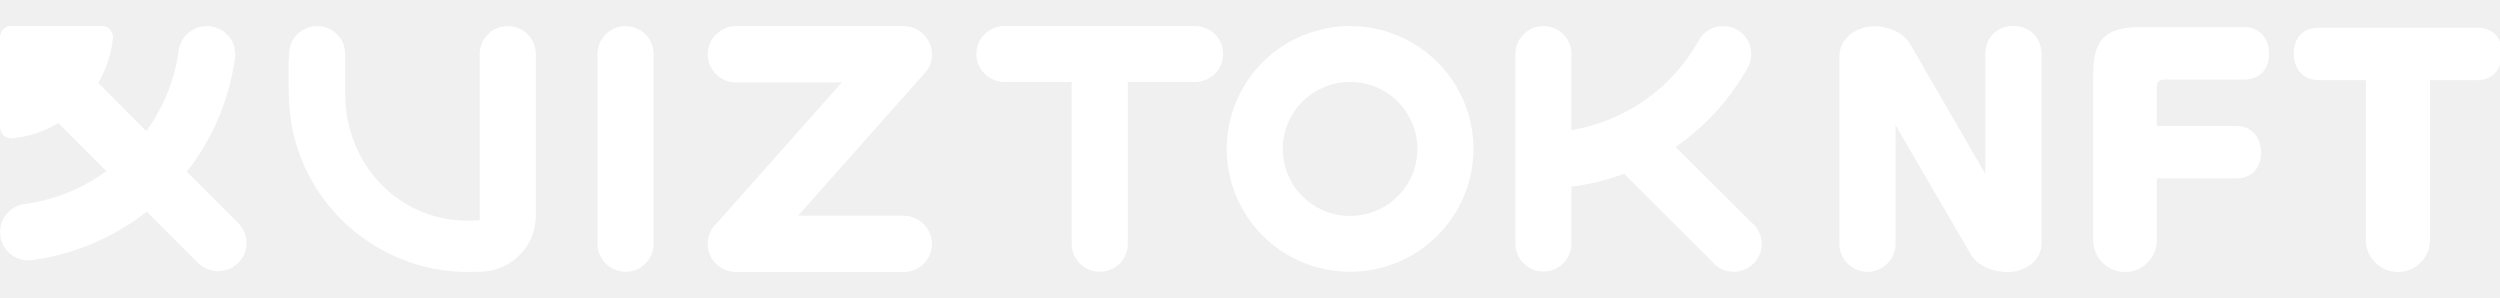
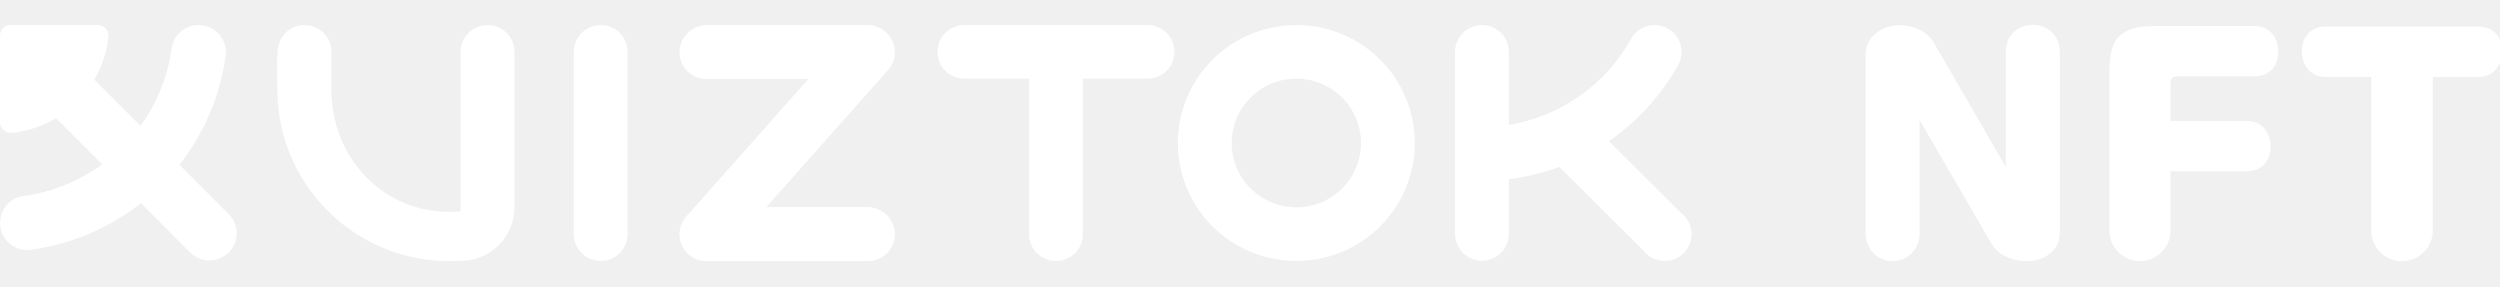
- <svg xmlns="http://www.w3.org/2000/svg" width="193" height="23" viewBox="0 0 193 23" fill="none">
+ <svg xmlns="http://www.w3.org/2000/svg" width="201" height="23" viewBox="0 0 201 23" fill="none">
  <g clip-path="url(#clip0_9_55)">
    <path d="M18.393 17.222L14.422 13.248C15.418 11.982 16.24 10.591 16.868 9.11C17.497 7.629 17.926 6.071 18.141 4.476C18.182 4.169 18.156 3.856 18.066 3.559C17.975 3.262 17.822 2.988 17.616 2.754C17.411 2.521 17.157 2.334 16.873 2.207C16.589 2.079 16.281 2.013 15.97 2.013V2.013C15.441 2.012 14.931 2.201 14.532 2.546C14.133 2.891 13.874 3.368 13.801 3.888C13.494 6.139 12.633 8.279 11.296 10.12L7.583 6.404C7.608 6.363 7.632 6.322 7.656 6.28C8.233 5.257 8.594 4.128 8.719 2.961C8.731 2.84 8.718 2.717 8.68 2.601C8.642 2.485 8.58 2.378 8.498 2.288C8.416 2.197 8.315 2.125 8.203 2.075C8.091 2.026 7.97 2 7.847 2H0.876C0.761 2 0.647 2.023 0.541 2.066C0.434 2.11 0.338 2.174 0.256 2.255C0.175 2.336 0.111 2.432 0.067 2.538C0.023 2.644 6.14868e-08 2.757 6.14868e-08 2.872V9.813C-4.59342e-05 9.935 0.026 10.056 0.076 10.167C0.126 10.279 0.198 10.379 0.29 10.461C0.381 10.542 0.488 10.604 0.605 10.642C0.722 10.68 0.845 10.693 0.967 10.68C2.171 10.553 3.336 10.177 4.385 9.575C4.425 9.552 4.465 9.527 4.505 9.503L8.202 13.203L8.212 13.213C6.352 14.571 4.181 15.445 1.895 15.755C1.375 15.823 0.898 16.077 0.552 16.469C0.206 16.86 0.014 17.364 0.013 17.886V17.95C0.013 18.256 0.078 18.558 0.205 18.837C0.331 19.115 0.516 19.363 0.747 19.565C0.978 19.767 1.249 19.917 1.543 20.006C1.837 20.095 2.147 20.12 2.451 20.08C4.062 19.867 5.638 19.439 7.134 18.808C8.638 18.175 10.05 17.343 11.332 16.335L15.289 20.296C15.699 20.706 16.255 20.937 16.835 20.938C17.416 20.939 17.973 20.711 18.384 20.304V20.304C18.588 20.102 18.75 19.862 18.861 19.598C18.972 19.334 19.029 19.051 19.03 18.765C19.031 18.479 18.975 18.195 18.866 17.93C18.757 17.666 18.596 17.425 18.393 17.222V17.222Z" fill="white" />
    <path d="M48.295 2.014C47.721 2.014 47.17 2.241 46.764 2.645C46.358 3.049 46.13 3.598 46.13 4.169V18.825C46.13 19.397 46.358 19.945 46.764 20.349C47.17 20.753 47.721 20.98 48.295 20.98C48.869 20.98 49.419 20.753 49.825 20.349C50.231 19.945 50.46 19.397 50.46 18.825V4.169C50.46 3.598 50.231 3.049 49.825 2.645C49.419 2.241 48.869 2.014 48.295 2.014V2.014Z" fill="white" />
    <path d="M39.2 2.014C38.626 2.014 38.075 2.241 37.669 2.645C37.264 3.049 37.036 3.597 37.036 4.169V16.998H37.044C36.75 17.025 36.452 17.038 36.15 17.038C34.976 17.042 33.811 16.828 32.715 16.407C29.087 15.004 26.647 11.414 26.647 7.205V4.188L26.646 4.102C26.63 3.586 26.429 3.093 26.078 2.712C25.727 2.332 25.251 2.09 24.736 2.029C24.711 2.026 24.685 2.024 24.66 2.021C24.648 2.02 24.635 2.019 24.623 2.019C24.608 2.018 24.593 2.017 24.579 2.016C24.547 2.015 24.516 2.014 24.484 2.014C24.2 2.014 23.918 2.069 23.655 2.178C23.393 2.286 23.154 2.445 22.953 2.645C22.752 2.845 22.593 3.082 22.484 3.344C22.375 3.605 22.319 3.886 22.319 4.169C22.3 4.392 22.283 4.617 22.28 4.841C22.267 5.84 22.276 6.848 22.319 7.846C22.365 8.912 22.536 9.968 22.829 10.995C23.064 11.813 23.374 12.607 23.756 13.368C24.134 14.119 24.58 14.834 25.088 15.505C25.594 16.172 26.16 16.792 26.778 17.358C27.397 17.925 28.066 18.434 28.777 18.881C29.494 19.331 30.252 19.714 31.039 20.026C31.841 20.343 32.67 20.584 33.517 20.746C34.385 20.912 35.267 20.995 36.15 20.995C36.402 20.995 36.651 20.988 36.898 20.975H37.037C38.185 20.975 39.285 20.521 40.097 19.712C40.908 18.904 41.364 17.808 41.364 16.666V4.169C41.364 3.597 41.136 3.049 40.73 2.645C40.324 2.241 39.774 2.014 39.2 2.014V2.014Z" fill="white" />
    <path d="M92.26 2.014H77.54C77.255 2.014 76.974 2.07 76.711 2.178C76.448 2.286 76.21 2.445 76.009 2.645C75.808 2.845 75.648 3.083 75.539 3.344C75.43 3.606 75.374 3.886 75.374 4.169C75.374 4.452 75.43 4.733 75.539 4.994C75.648 5.256 75.808 5.493 76.009 5.693C76.21 5.893 76.448 6.052 76.711 6.16C76.974 6.269 77.255 6.325 77.54 6.325H82.735V18.825C82.735 19.397 82.963 19.945 83.369 20.349C83.775 20.753 84.326 20.98 84.9 20.98C85.184 20.981 85.466 20.925 85.728 20.817C85.991 20.708 86.23 20.549 86.431 20.349C86.632 20.149 86.791 19.912 86.9 19.65C87.009 19.389 87.065 19.108 87.065 18.825V6.325H92.26C92.834 6.325 93.385 6.097 93.791 5.693C94.197 5.289 94.425 4.741 94.425 4.169C94.425 3.598 94.197 3.049 93.791 2.645C93.385 2.241 92.835 2.014 92.26 2.014Z" fill="white" />
    <path d="M134.97 5.138C134.972 5.139 134.971 5.139 134.97 5.138V5.138Z" fill="white" />
    <path d="M135.367 17.305C135.299 17.237 135.226 17.174 135.149 17.116L129.354 11.346C131.568 9.818 133.416 7.822 134.765 5.5C134.773 5.488 134.78 5.477 134.785 5.464C134.848 5.356 134.909 5.248 134.969 5.139C134.967 5.138 134.968 5.138 134.969 5.139C135.12 4.837 135.197 4.504 135.194 4.167C135.194 3.596 134.966 3.048 134.561 2.645C134.155 2.241 133.605 2.014 133.031 2.014C132.669 2.014 132.313 2.104 131.995 2.277C131.677 2.45 131.408 2.7 131.212 3.003C131.167 3.086 131.121 3.169 131.074 3.251C130.057 5.034 128.653 6.57 126.965 7.745C125.276 8.92 123.346 9.706 121.314 10.044V4.167C121.314 3.596 121.086 3.048 120.681 2.644C120.275 2.241 119.725 2.014 119.151 2.014C118.867 2.014 118.586 2.07 118.324 2.178C118.061 2.286 117.823 2.445 117.622 2.644C117.421 2.844 117.262 3.082 117.153 3.343C117.045 3.604 116.989 3.884 116.989 4.167V18.808C116.989 19.379 117.217 19.927 117.622 20.33C118.028 20.734 118.578 20.961 119.151 20.961C119.725 20.961 120.275 20.734 120.681 20.33C121.086 19.927 121.314 19.379 121.314 18.808V14.41C122.701 14.237 124.064 13.904 125.373 13.418L132.118 20.133C132.177 20.21 132.24 20.282 132.308 20.35C132.509 20.55 132.747 20.708 133.01 20.817C133.272 20.925 133.553 20.98 133.837 20.98C134.121 20.98 134.403 20.925 134.665 20.817C134.927 20.708 135.166 20.55 135.367 20.35C135.567 20.15 135.727 19.913 135.835 19.651C135.944 19.39 136 19.11 136 18.828C136 18.545 135.944 18.265 135.835 18.004C135.727 17.742 135.568 17.505 135.367 17.305V17.305Z" fill="white" />
    <path d="M104.226 6.325C104.908 6.323 105.585 6.456 106.215 6.716C106.846 6.976 107.418 7.358 107.9 7.84C108.384 8.319 108.767 8.889 109.029 9.517C109.29 10.145 109.423 10.818 109.422 11.497C109.423 12.177 109.29 12.85 109.029 13.478C108.767 14.106 108.384 14.676 107.9 15.155C107.418 15.637 106.846 16.019 106.215 16.279C105.585 16.539 104.908 16.672 104.226 16.67C103.543 16.672 102.867 16.539 102.237 16.279C101.606 16.019 101.033 15.637 100.552 15.155C100.068 14.676 99.684 14.106 99.423 13.478C99.162 12.85 99.028 12.177 99.03 11.497C99.028 10.818 99.162 10.145 99.423 9.517C99.684 8.889 100.068 8.319 100.552 7.84C101.033 7.358 101.606 6.976 102.237 6.716C102.867 6.456 103.543 6.323 104.226 6.325ZM104.226 2.014C102.975 2.014 101.736 2.259 100.581 2.736C99.425 3.212 98.375 3.911 97.49 4.792C96.606 5.672 95.904 6.718 95.426 7.868C94.947 9.019 94.701 10.252 94.701 11.497C94.701 12.743 94.947 13.976 95.426 15.126C95.904 16.277 96.606 17.322 97.49 18.203C98.375 19.084 99.425 19.782 100.581 20.259C101.736 20.735 102.975 20.981 104.226 20.981C106.752 20.981 109.175 19.982 110.961 18.203C112.748 16.424 113.751 14.012 113.751 11.497C113.751 8.982 112.748 6.57 110.961 4.792C109.175 3.013 106.752 2.014 104.226 2.014V2.014Z" fill="white" />
    <path d="M69.73 16.65H61.617C61.617 16.65 61.617 16.65 61.616 16.65C61.616 16.65 61.615 16.649 61.615 16.649C61.615 16.649 61.615 16.648 61.615 16.648C61.615 16.647 61.615 16.647 61.616 16.647L71.34 5.697C71.734 5.291 71.953 4.747 71.95 4.183C71.942 3.602 71.704 3.048 71.287 2.642C70.87 2.236 70.309 2.01 69.726 2.014H56.852C56.559 2.012 56.269 2.068 55.999 2.179C55.728 2.291 55.482 2.454 55.276 2.661C55.069 2.867 54.906 3.112 54.796 3.382C54.685 3.652 54.63 3.941 54.633 4.232C54.644 4.802 54.879 5.343 55.288 5.742C55.696 6.14 56.245 6.363 56.817 6.363H64.978C64.978 6.363 64.979 6.364 64.979 6.364C64.98 6.364 64.98 6.364 64.98 6.365C64.98 6.365 64.98 6.365 64.98 6.366C64.98 6.366 64.98 6.367 64.98 6.367L55.576 16.964L55.327 17.235C55.034 17.506 54.822 17.853 54.713 18.236C54.696 18.311 54.679 18.386 54.663 18.461C54.642 18.581 54.632 18.703 54.631 18.825C54.631 19.111 54.688 19.394 54.798 19.657C54.907 19.921 55.068 20.161 55.271 20.363C55.474 20.565 55.715 20.725 55.98 20.834C56.245 20.944 56.529 21 56.816 21H69.766C70.337 21 70.886 20.777 71.295 20.378C71.703 19.98 71.938 19.438 71.95 18.869C71.953 18.578 71.897 18.289 71.787 18.019C71.676 17.749 71.513 17.504 71.306 17.297C71.1 17.091 70.854 16.927 70.583 16.816C70.313 16.705 70.023 16.649 69.73 16.65V16.65Z" fill="white" />
-     <path d="M147.455 3.388C146.859 2.393 145.525 1.931 144.382 2.046C143.286 2.162 142 2.925 142 4.359V18.82C142 20.017 142.971 20.988 144.168 20.988V20.988C145.365 20.988 146.335 20.017 146.335 18.82V9.655L152.148 19.646C152.743 20.641 154.125 21.081 155.268 20.988C156.34 20.895 157.602 20.178 157.602 18.768V4.197C157.602 2.786 156.578 2 155.435 2C154.291 2 153.267 2.786 153.267 4.197V13.425L147.455 3.388Z" fill="white" />
-     <path d="M164.051 21C165.406 21 166.504 19.901 166.504 18.547V13.772H172.626C174.031 13.772 174.556 12.731 174.556 11.783C174.556 10.835 174.008 9.725 172.626 9.725H166.504V6.811C166.504 6.256 166.647 6.14 167.195 6.14H173.245C174.651 6.14 175.175 5.099 175.175 4.151C175.175 3.203 174.627 2.093 173.245 2.093H165.313C162.455 2.093 161.597 3.087 161.597 5.747V18.547C161.597 19.901 162.696 21 164.051 21V21Z" fill="white" />
-     <path d="M185.121 21C186.489 21 187.599 19.891 187.599 18.523V6.186H191.243C192.625 6.186 193.173 5.076 193.173 4.128C193.173 3.18 192.649 2.139 191.243 2.139H178.999C177.594 2.139 177.07 3.18 177.07 4.128C177.07 5.076 177.618 6.186 178.999 6.186H182.644V18.523C182.644 19.891 183.753 21 185.121 21V21Z" fill="white" />
+     <path d="M155.455 3.388C154.859 2.393 153.525 1.931 152.382 2.046C151.286 2.162 150 2.925 150 4.359V18.82C150 20.017 150.971 20.988 152.168 20.988V20.988C153.365 20.988 154.335 20.017 154.335 18.82V9.655L160.148 19.646C160.743 20.641 162.125 21.081 163.268 20.988C164.34 20.895 165.602 20.178 165.602 18.768V4.197C165.602 2.786 164.578 2 163.435 2C162.291 2 161.267 2.786 161.267 4.197V13.425L155.455 3.388Z" fill="white" />
+     <path d="M172.051 21C173.406 21 174.504 19.901 174.504 18.547V13.772H180.626C182.031 13.772 182.556 12.731 182.556 11.783C182.556 10.835 182.008 9.725 180.626 9.725H174.504V6.811C174.504 6.256 174.647 6.14 175.195 6.14H181.245C182.651 6.14 183.175 5.099 183.175 4.151C183.175 3.203 182.627 2.093 181.245 2.093H173.313C170.455 2.093 169.597 3.087 169.597 5.747V18.547C169.597 19.901 170.696 21 172.051 21V21Z" fill="white" />
+     <path d="M193.121 21C194.489 21 195.599 19.891 195.599 18.523V6.186H199.243C200.625 6.186 201.173 5.076 201.173 4.128C201.173 3.18 200.649 2.139 199.243 2.139H186.999C185.594 2.139 185.07 3.18 185.07 4.128C185.07 5.076 185.618 6.186 186.999 6.186H190.644V18.523C190.644 19.891 191.753 21 193.121 21V21Z" fill="white" />
  </g>
  <defs>
    <clipPath id="clip0_9_55">
-       <rect width="193" height="23" fill="white" />
+       <rect width="201" height="23" fill="white" />
    </clipPath>
  </defs>
</svg>
